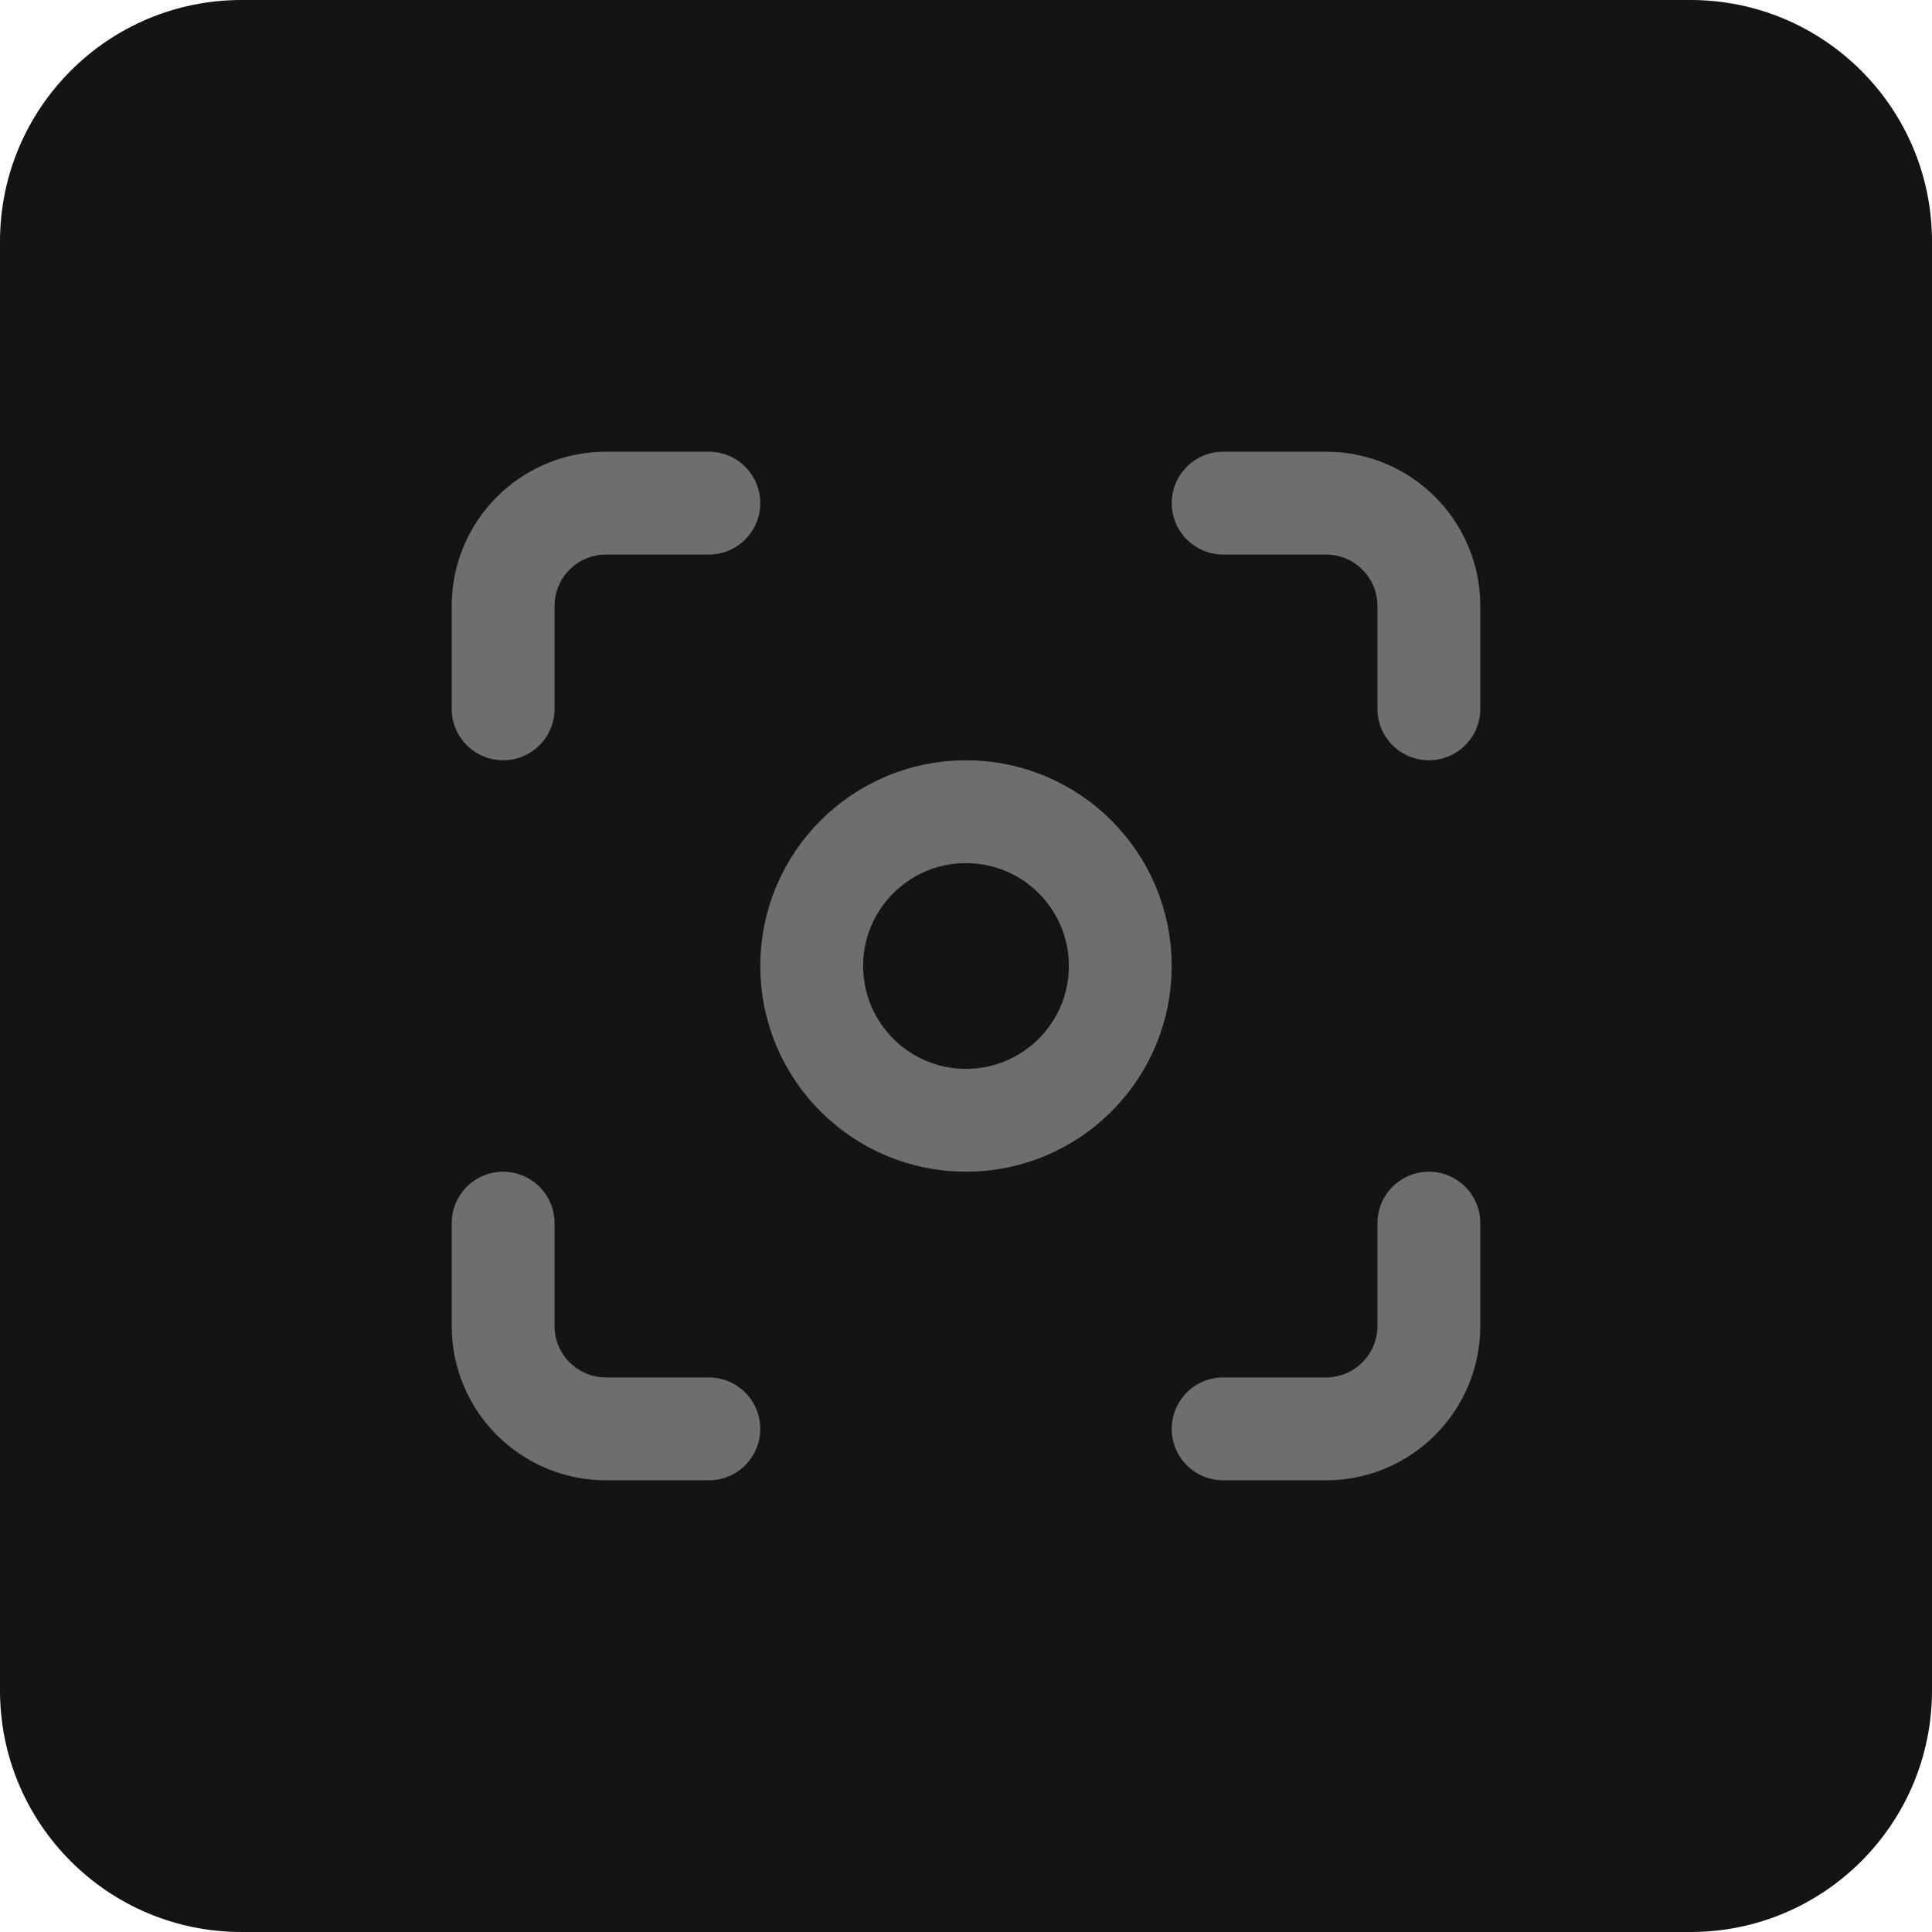
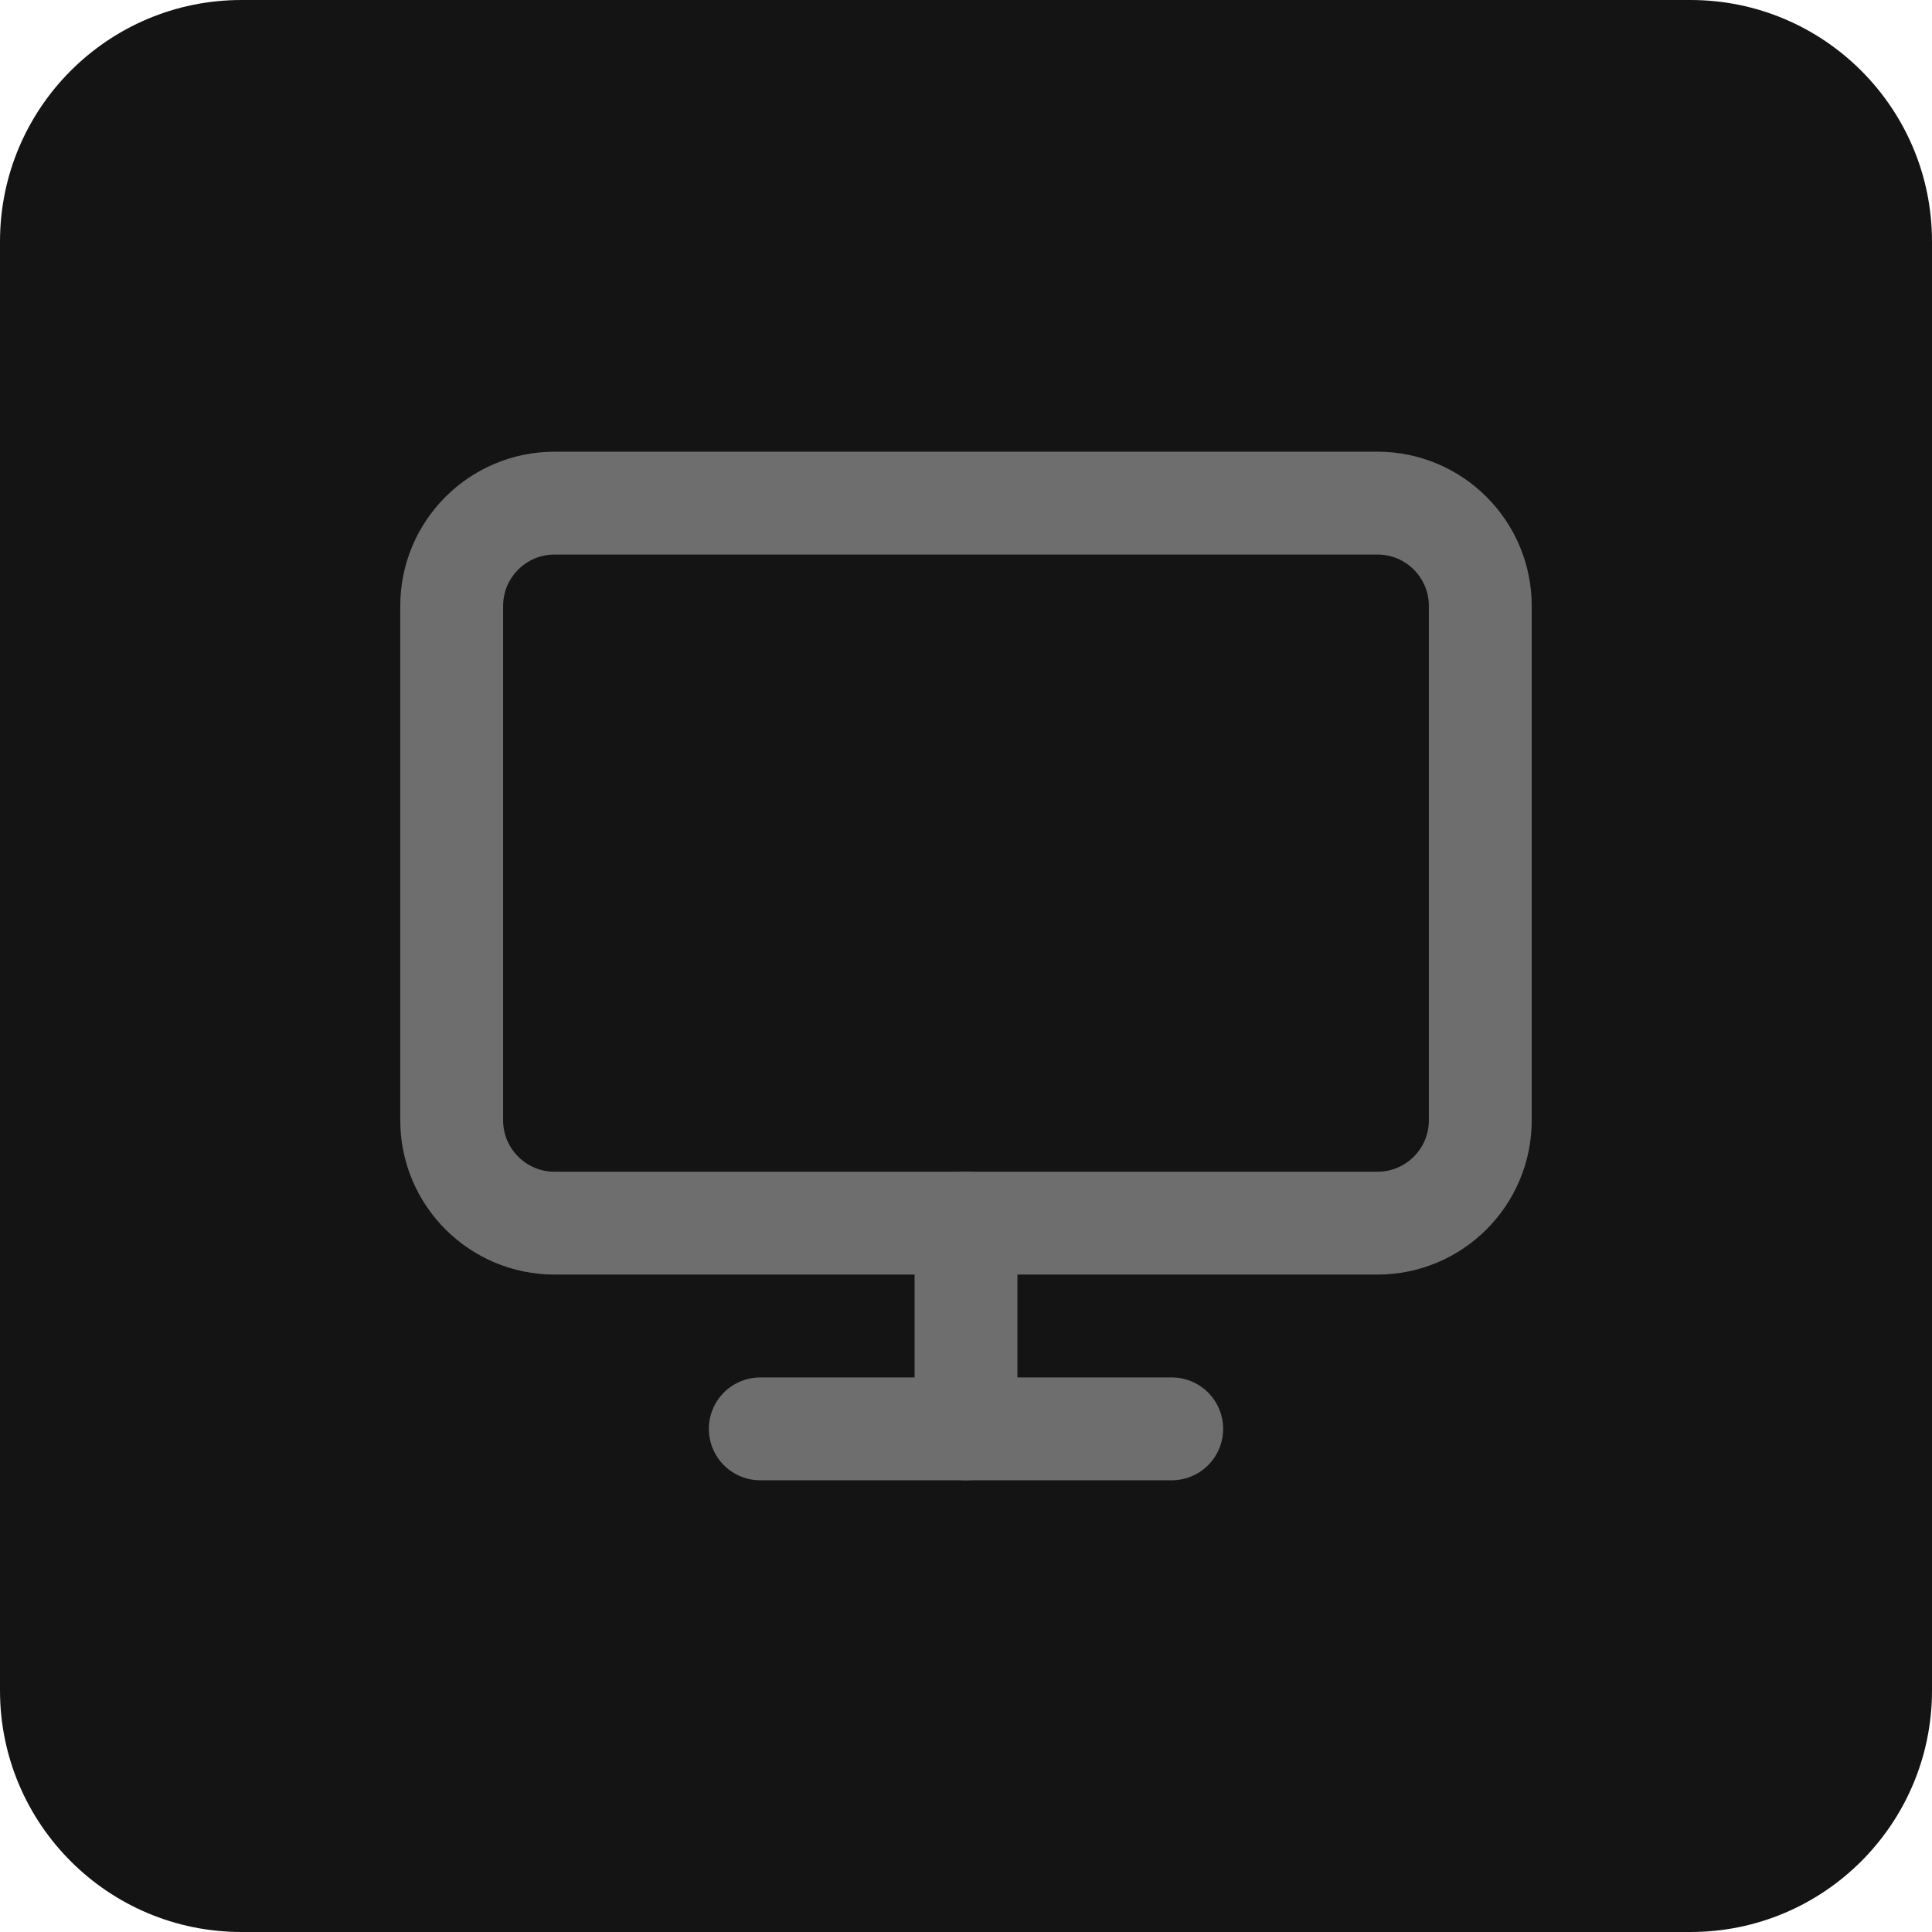
<svg xmlns="http://www.w3.org/2000/svg" width="144" height="144" viewBox="0 0 144 144">
  <rect width="144" height="144" rx="18" fill="#141414" />
  <g transform="translate(26,26) scale(3.8333)" fill="none" stroke="#6E6E6E" stroke-width="2" stroke-linecap="round" stroke-linejoin="round">
-     <circle cx="12" cy="12" r="3" />
-     <path d="M3 7V5a2 2 0 0 1 2-2h2" />
-     <path d="M17 3h2a2 2 0 0 1 2 2v2" />
-     <path d="M21 17v2a2 2 0 0 1-2 2h-2" />
-     <path d="M7 21H5a2 2 0 0 1-2-2v-2" />
+     <rect width="20" height="14" x="2" y="3" rx="2" />
+     <line x1="8" x2="16" y1="21" y2="21" />
+     <line x1="12" x2="12" y1="17" y2="21" />
  </g>
</svg>
